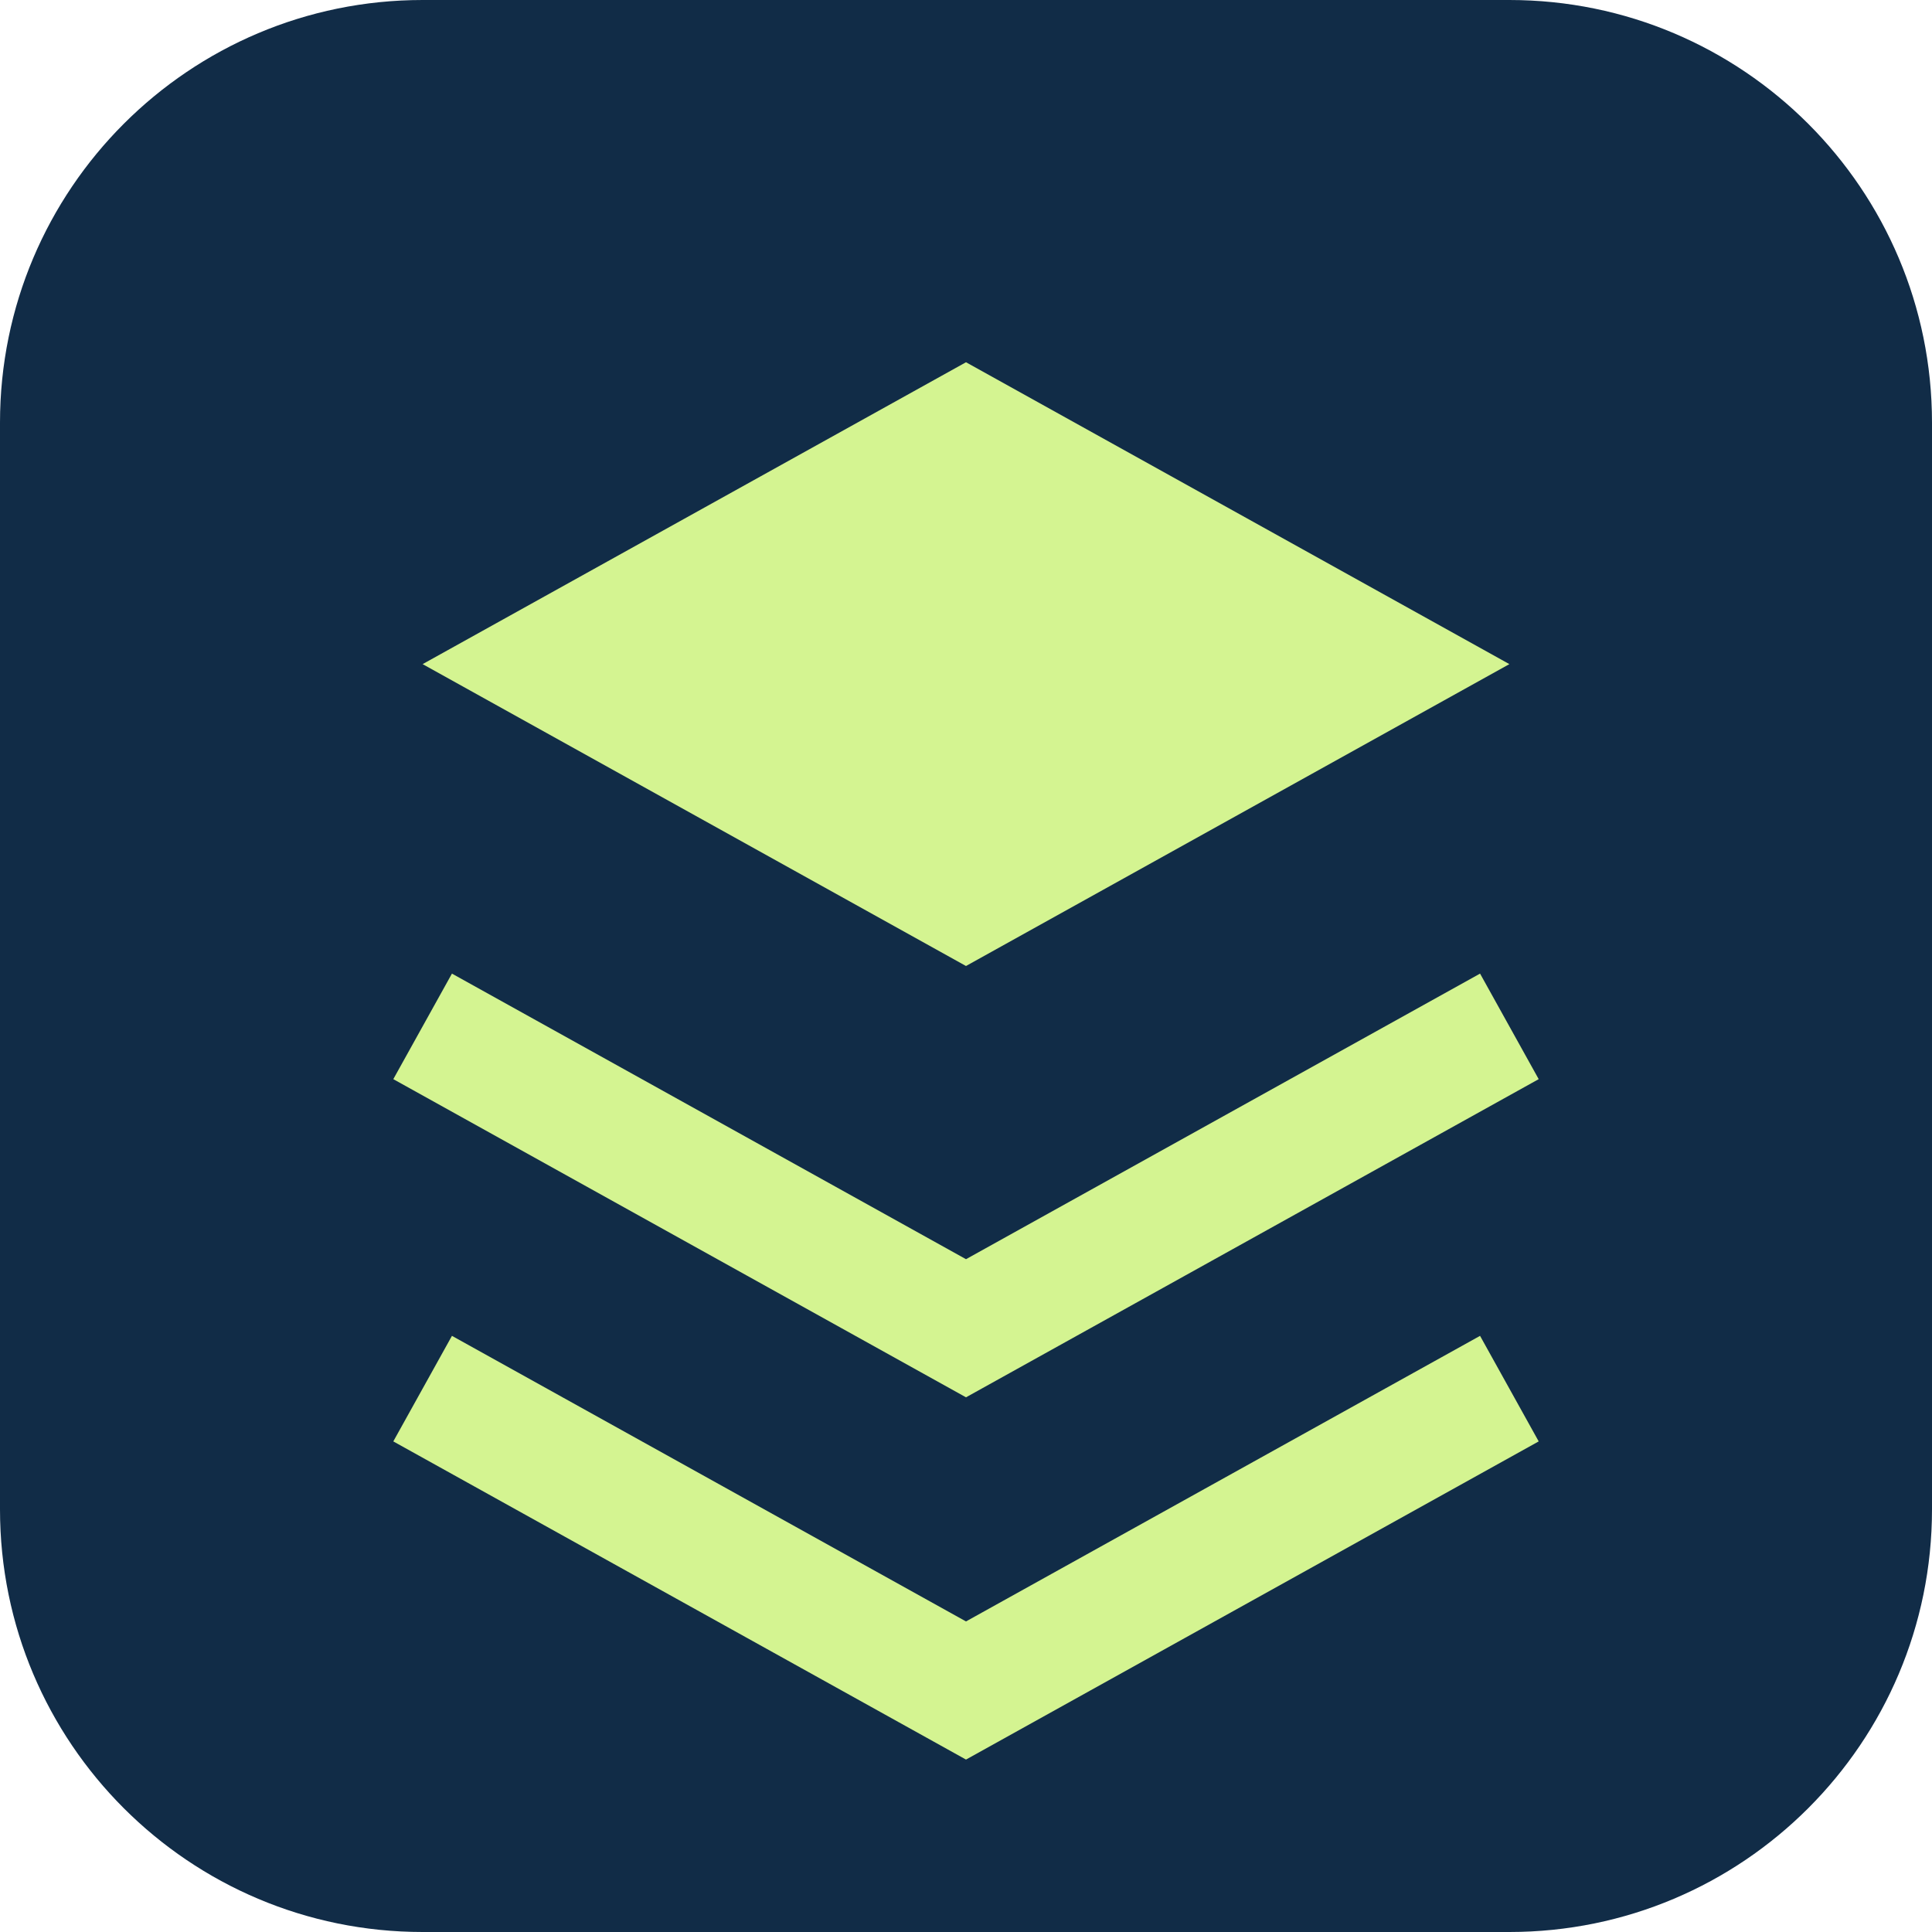
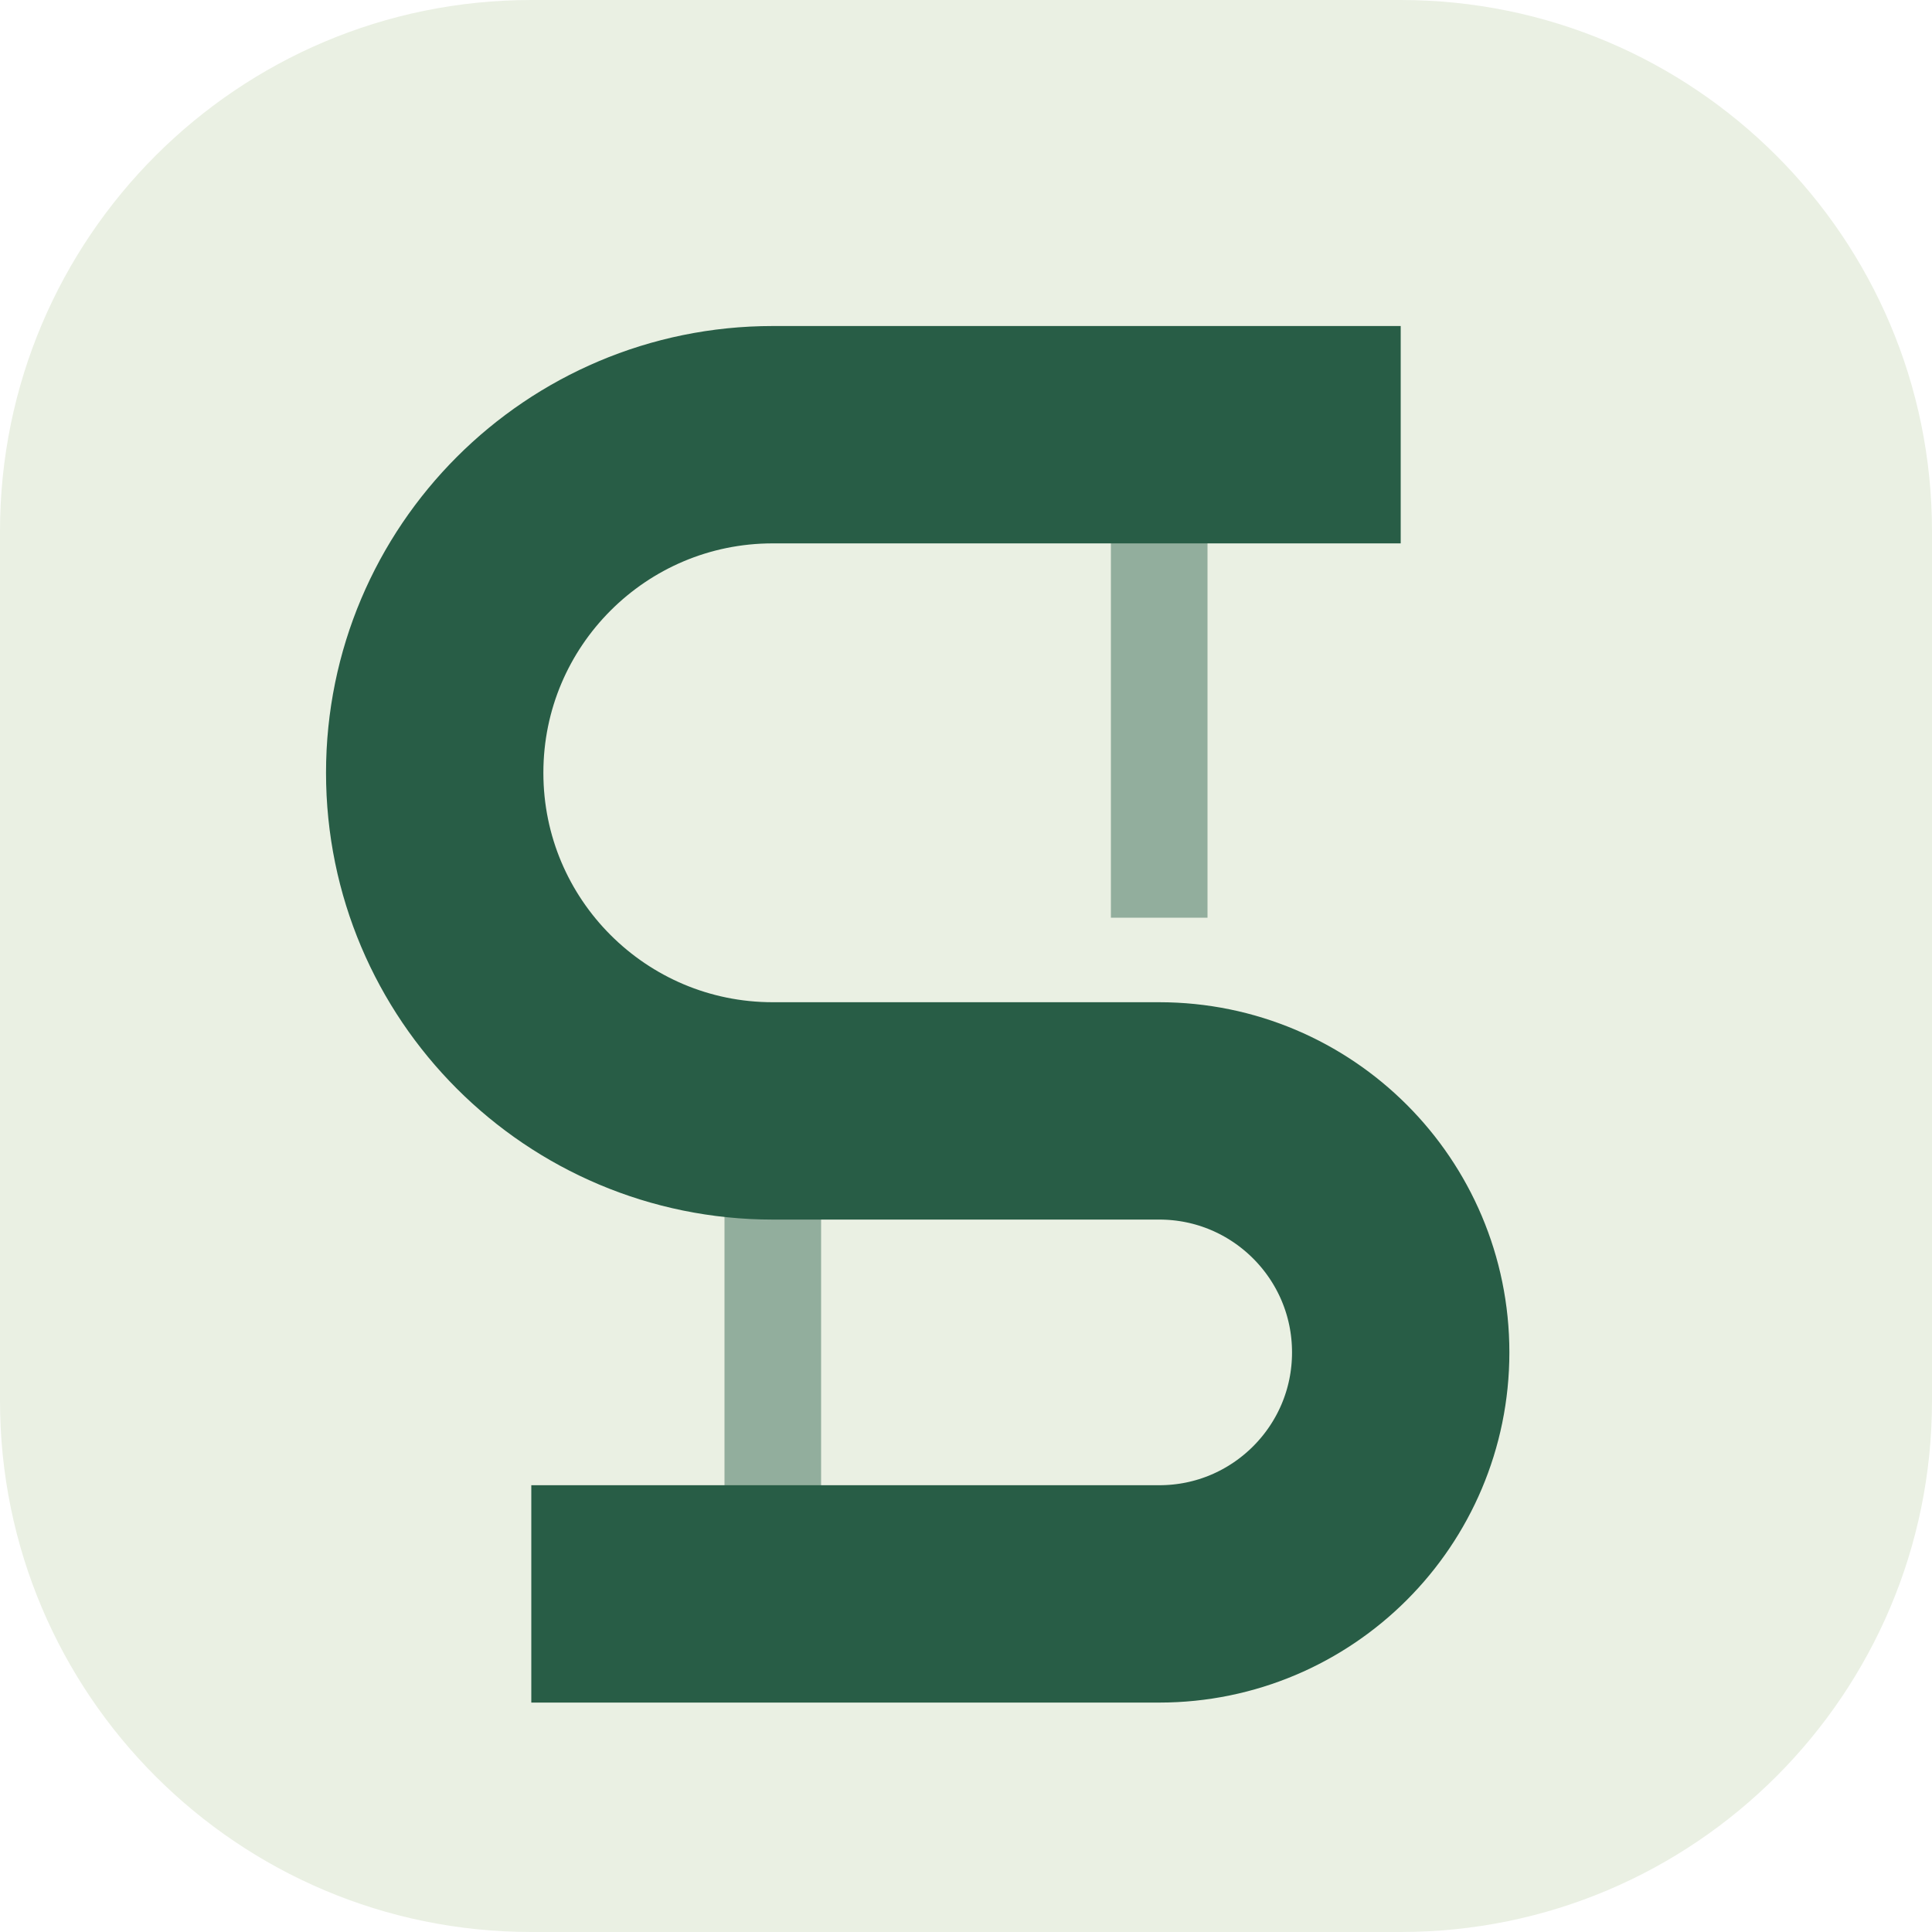
- <svg xmlns="http://www.w3.org/2000/svg" viewBox="0 0 32 32">
-   <rect width="32" height="32" rx="7" fill="#112c47" />
-   <path d="m7 11 9-5 9 5-9 5z" fill="#d4f491" />
-   <path d="m7 17 9 5 9-5M7 23l9 5 9-5" fill="none" stroke="#d4f491" stroke-width="2" />
+ <svg xmlns="http://www.w3.org/2000/svg" viewBox="0 0 40 40">
+   <rect width="40" height="40" rx="11" fill="#eaf0e3" />
+   <path d="M29 9H16a7 7 0 0 0 0 14h8a5 5 0 0 1 0 10H11" fill="none" stroke="#285d46" stroke-width="4.5" />
+   <path d="M24 9v10M16 23v10" fill="none" stroke="#285d46" stroke-width="2" opacity=".45" />
</svg>
